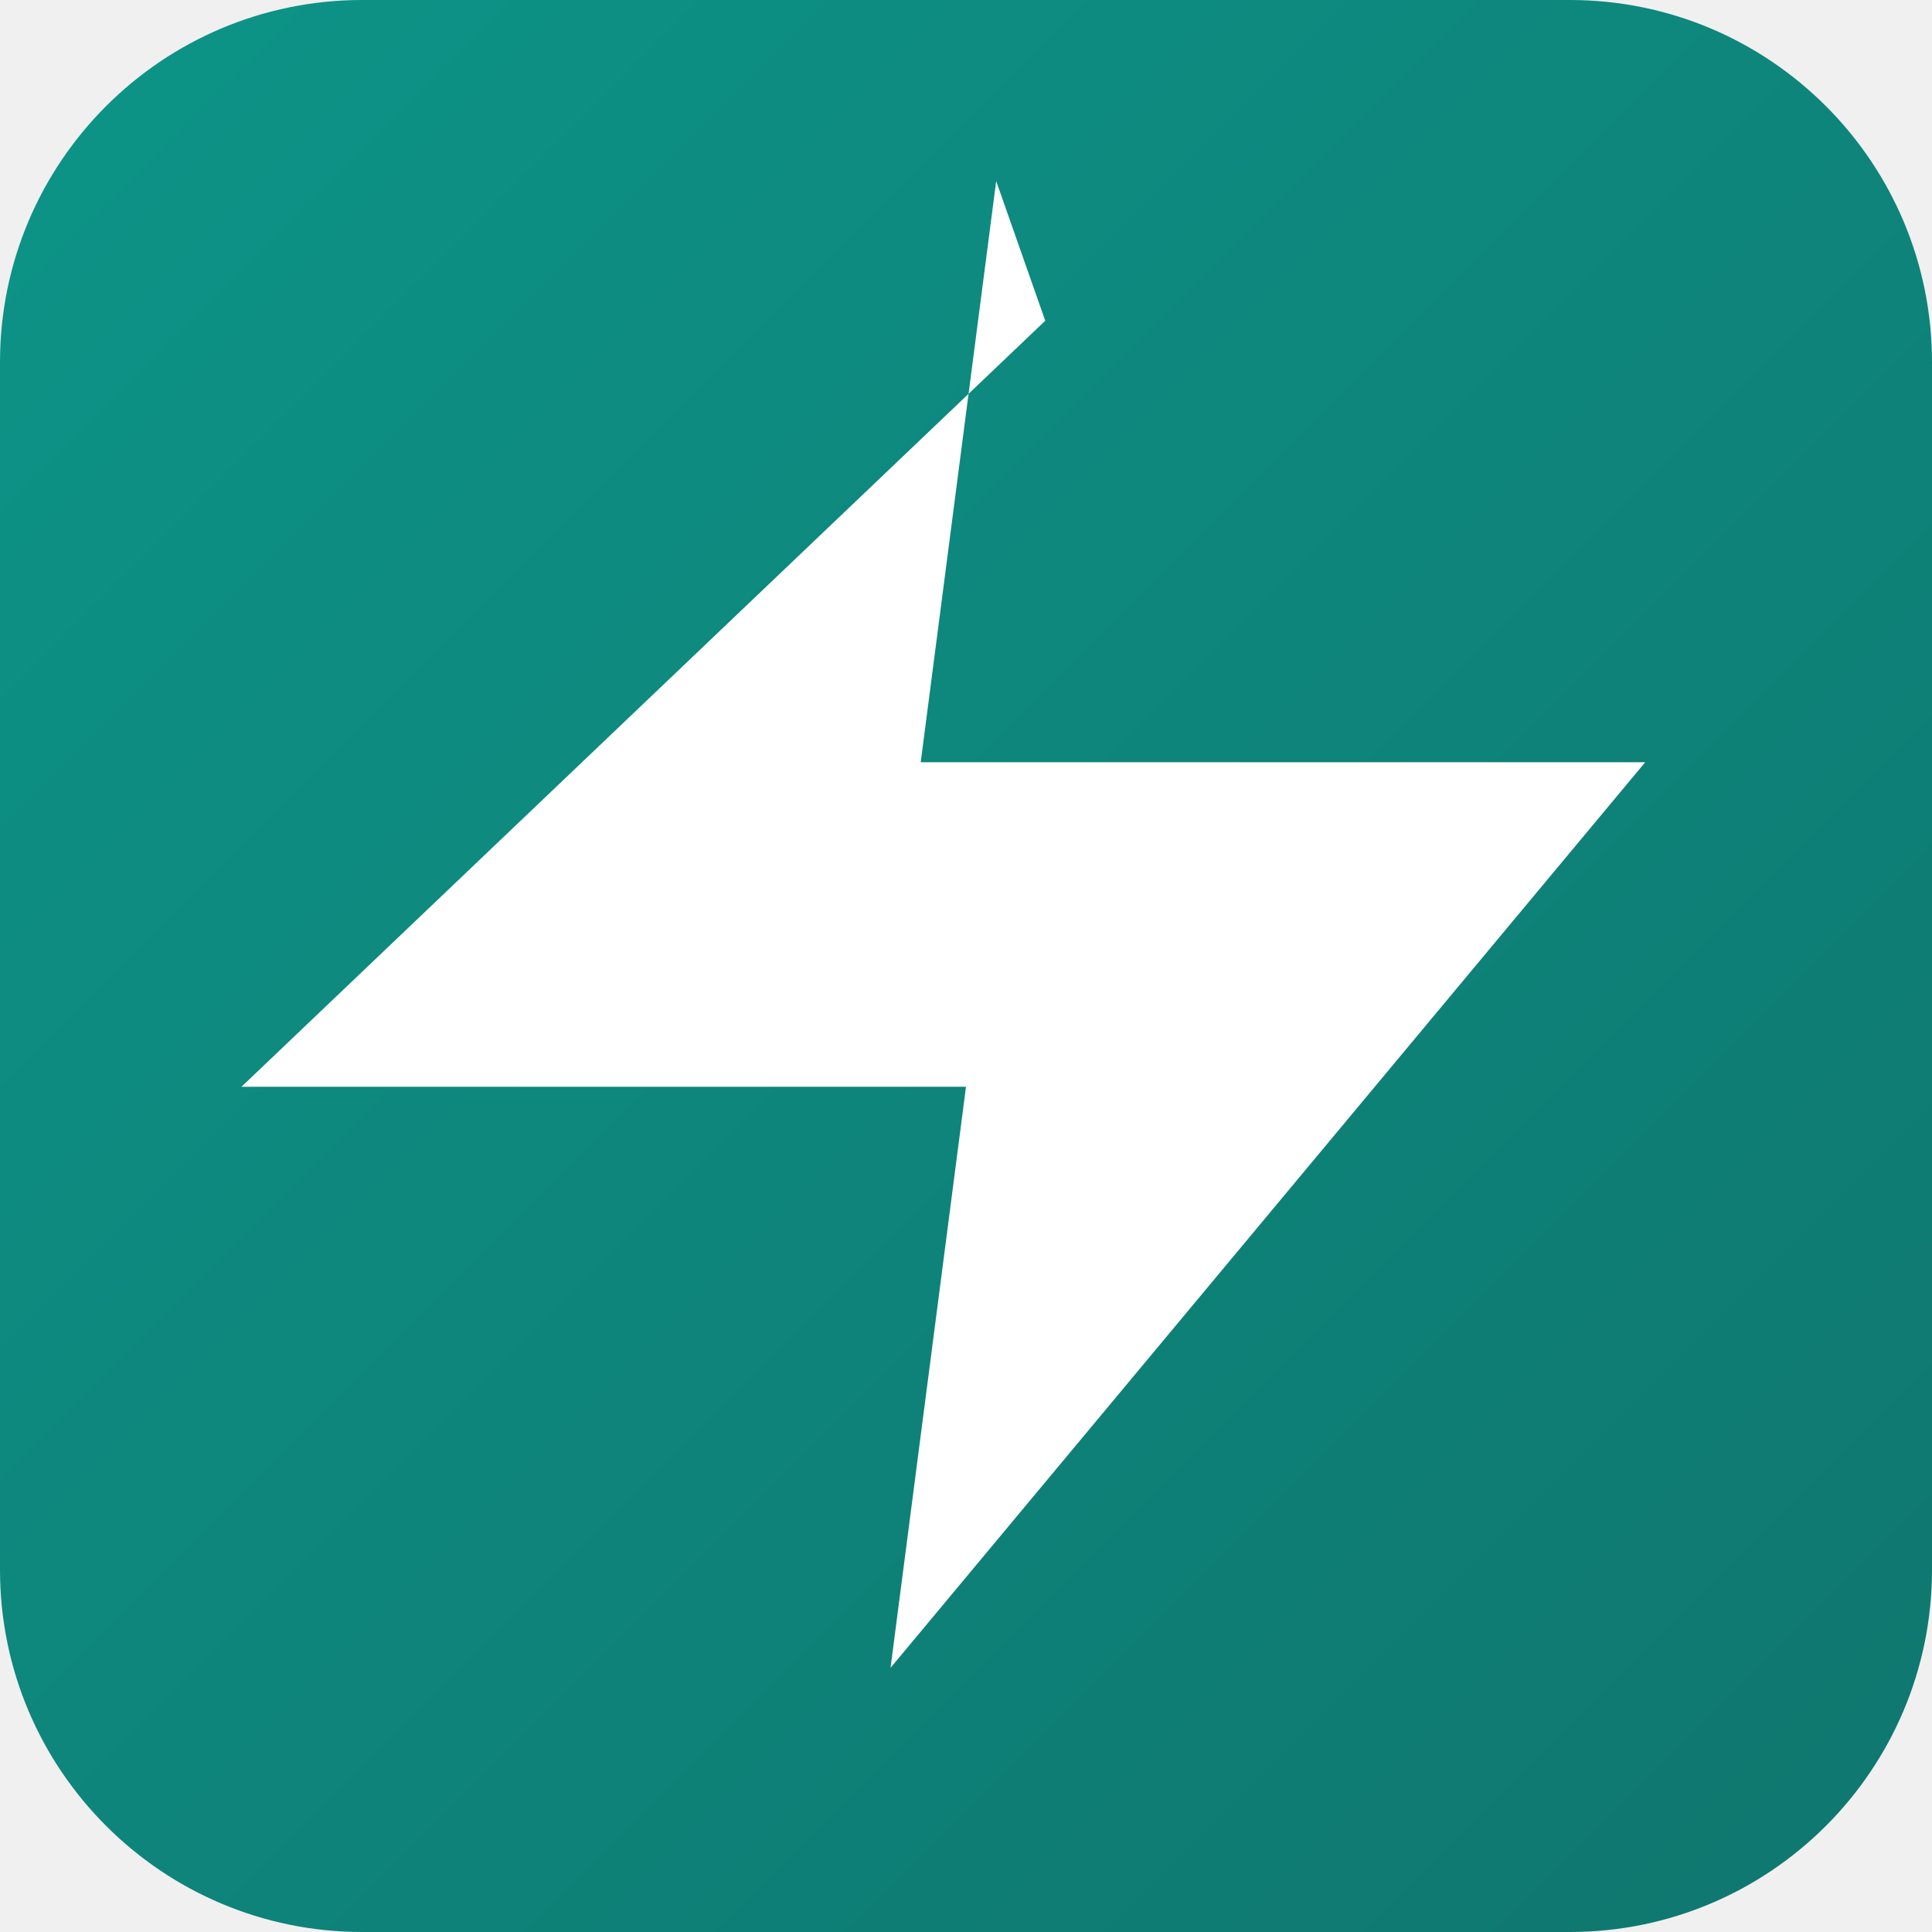
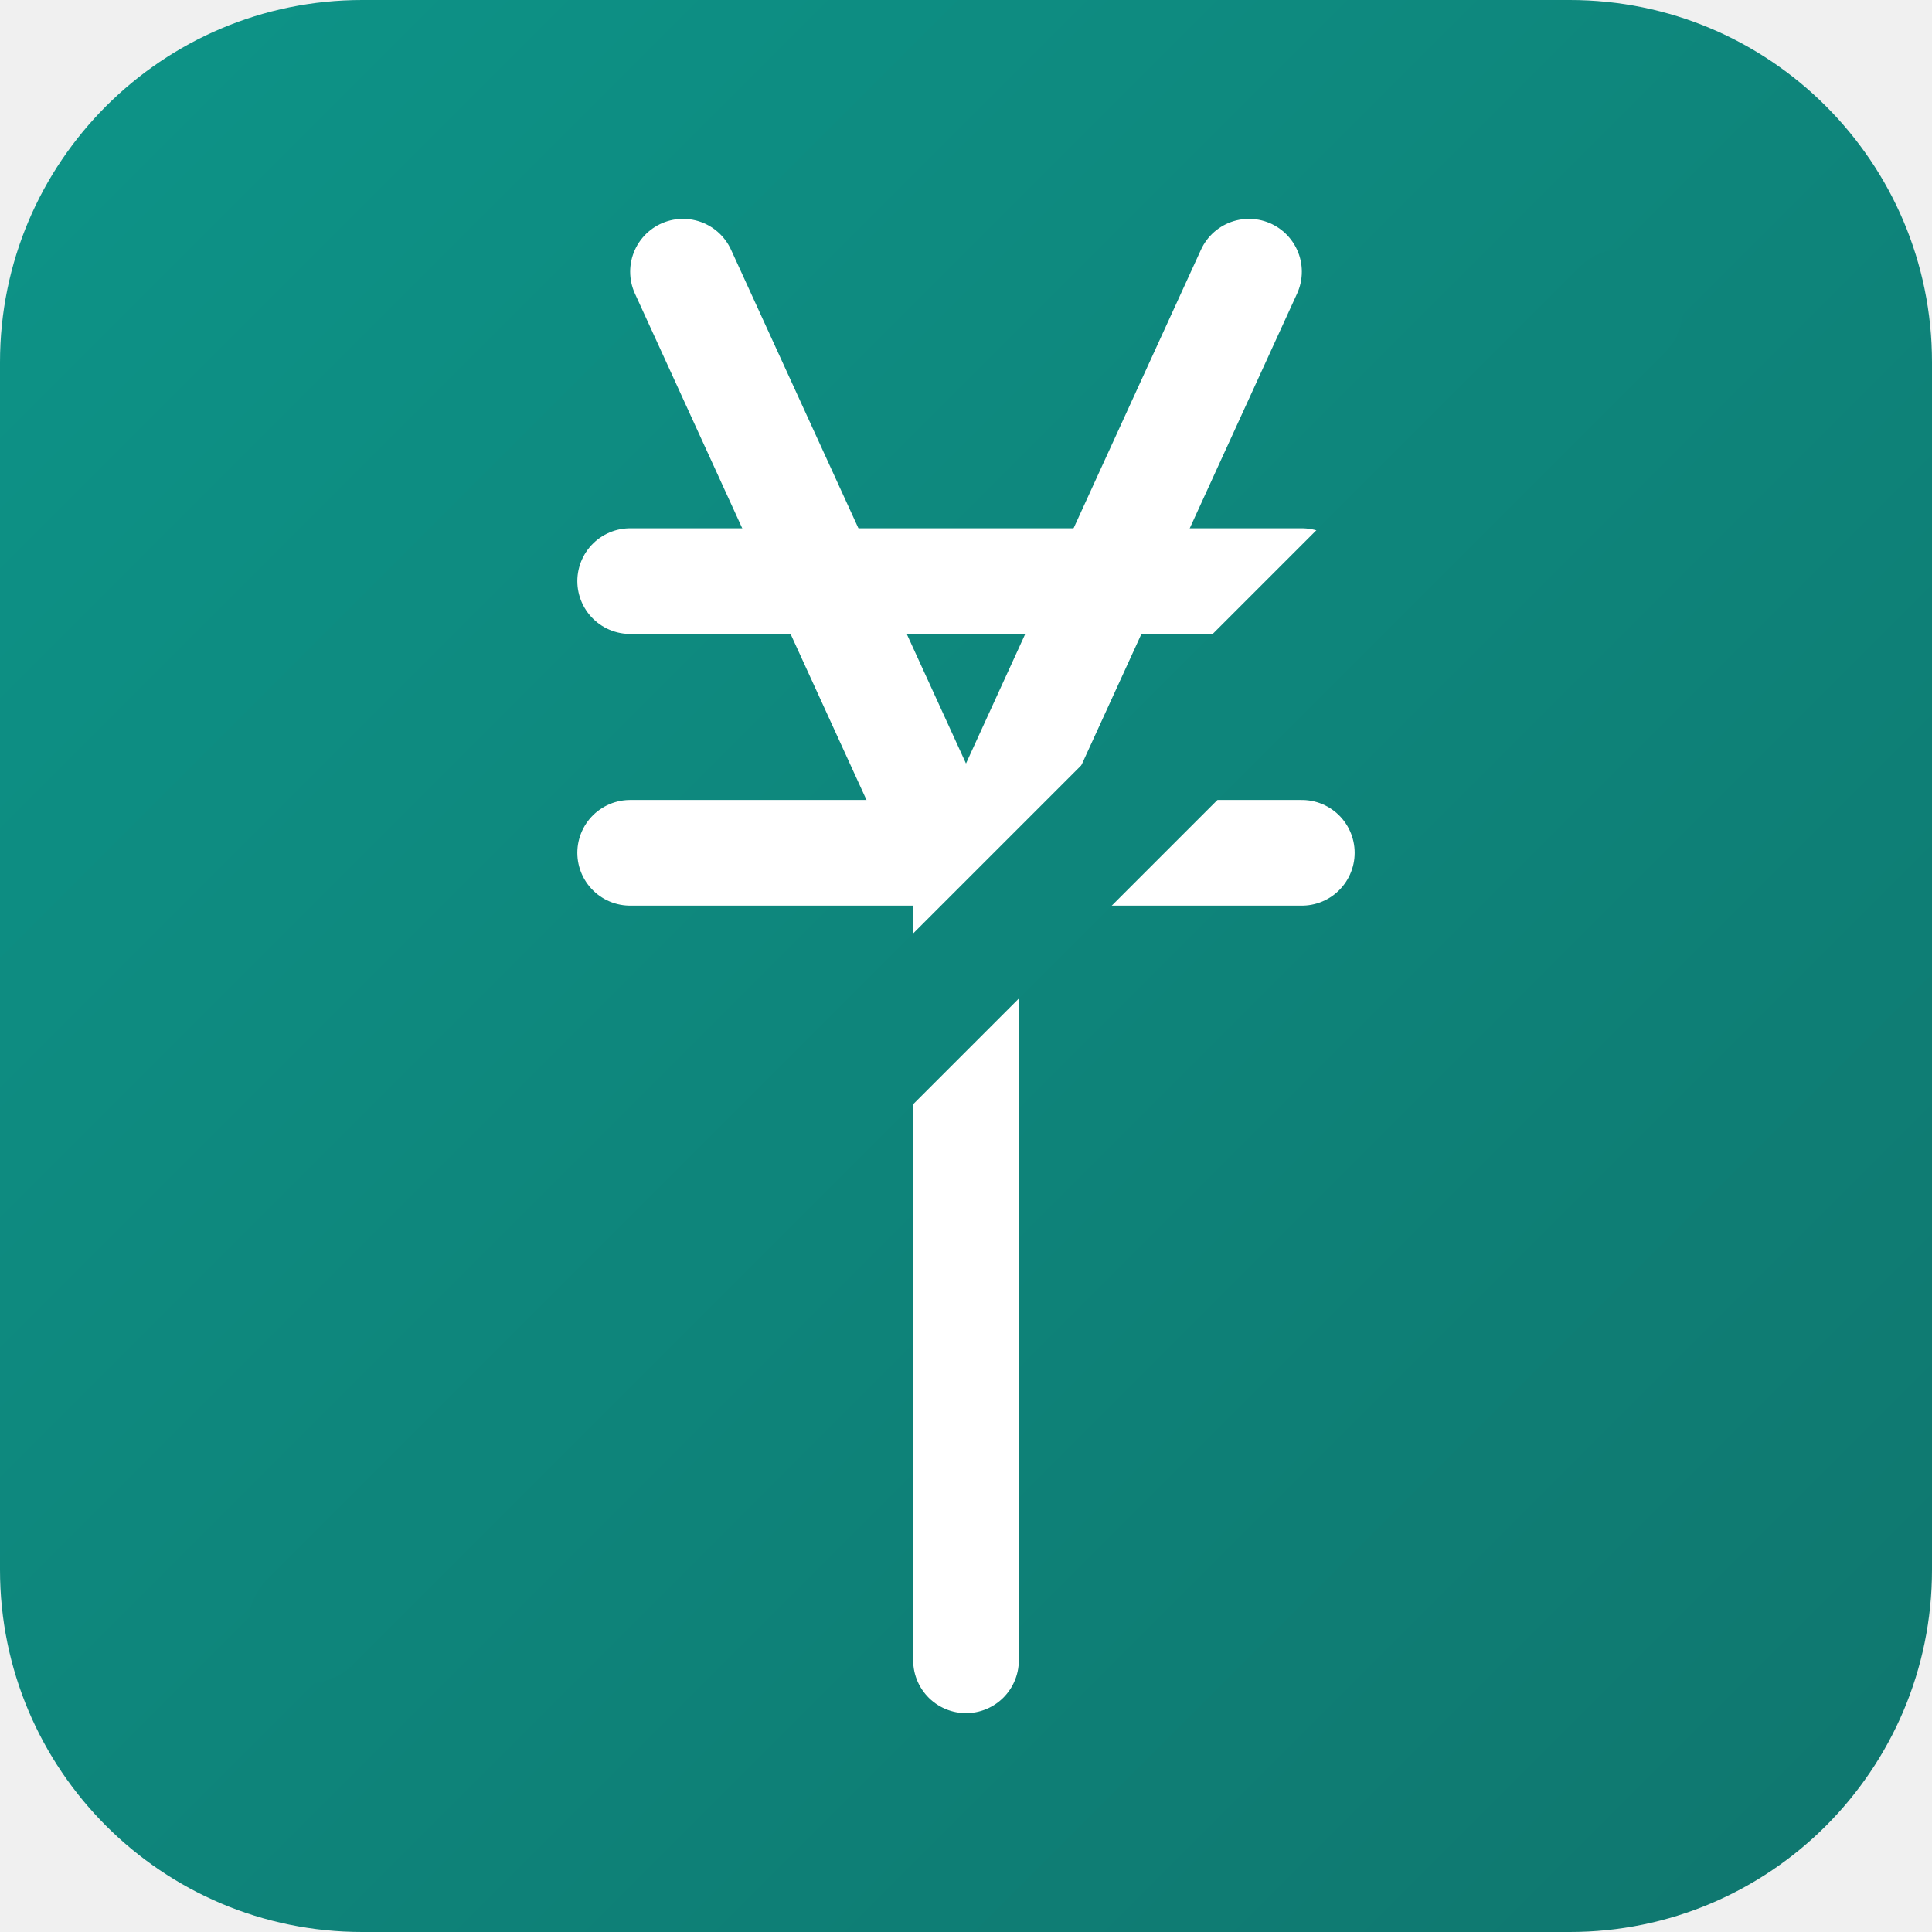
<svg xmlns="http://www.w3.org/2000/svg" viewBox="0 0 512 512">
  <defs>
    <linearGradient id="grad" x1="0%" y1="0%" x2="100%" y2="100%">
      <stop offset="0%" style="stop-color:#0d9488;stop-opacity:1" />
      <stop offset="100%" style="stop-color:#0f766e;stop-opacity:1" />
    </linearGradient>
  </defs>
  <rect width="512" height="512" rx="96" fill="url(#grad)" />
-   <path d="M277 85L64 288h192l-20 154 200-240h-192l20-154z" fill="white" />
+   <g stroke="#ffffff" stroke-width="28" stroke-linecap="round" fill="none">
+     <path d="M181 72 L256 236" />
+     <path d="M331 72 L256 236" />
+     <path d="M256 236 L256 440" />
+     <path d="M167 154 L345 154" />
+     <path d="M167 226 L345 226" />
+   </g>
+   <path d="M82 430 L430 82" stroke="#0e857b" stroke-width="32" stroke-linecap="round" fill="none" />
</svg>
